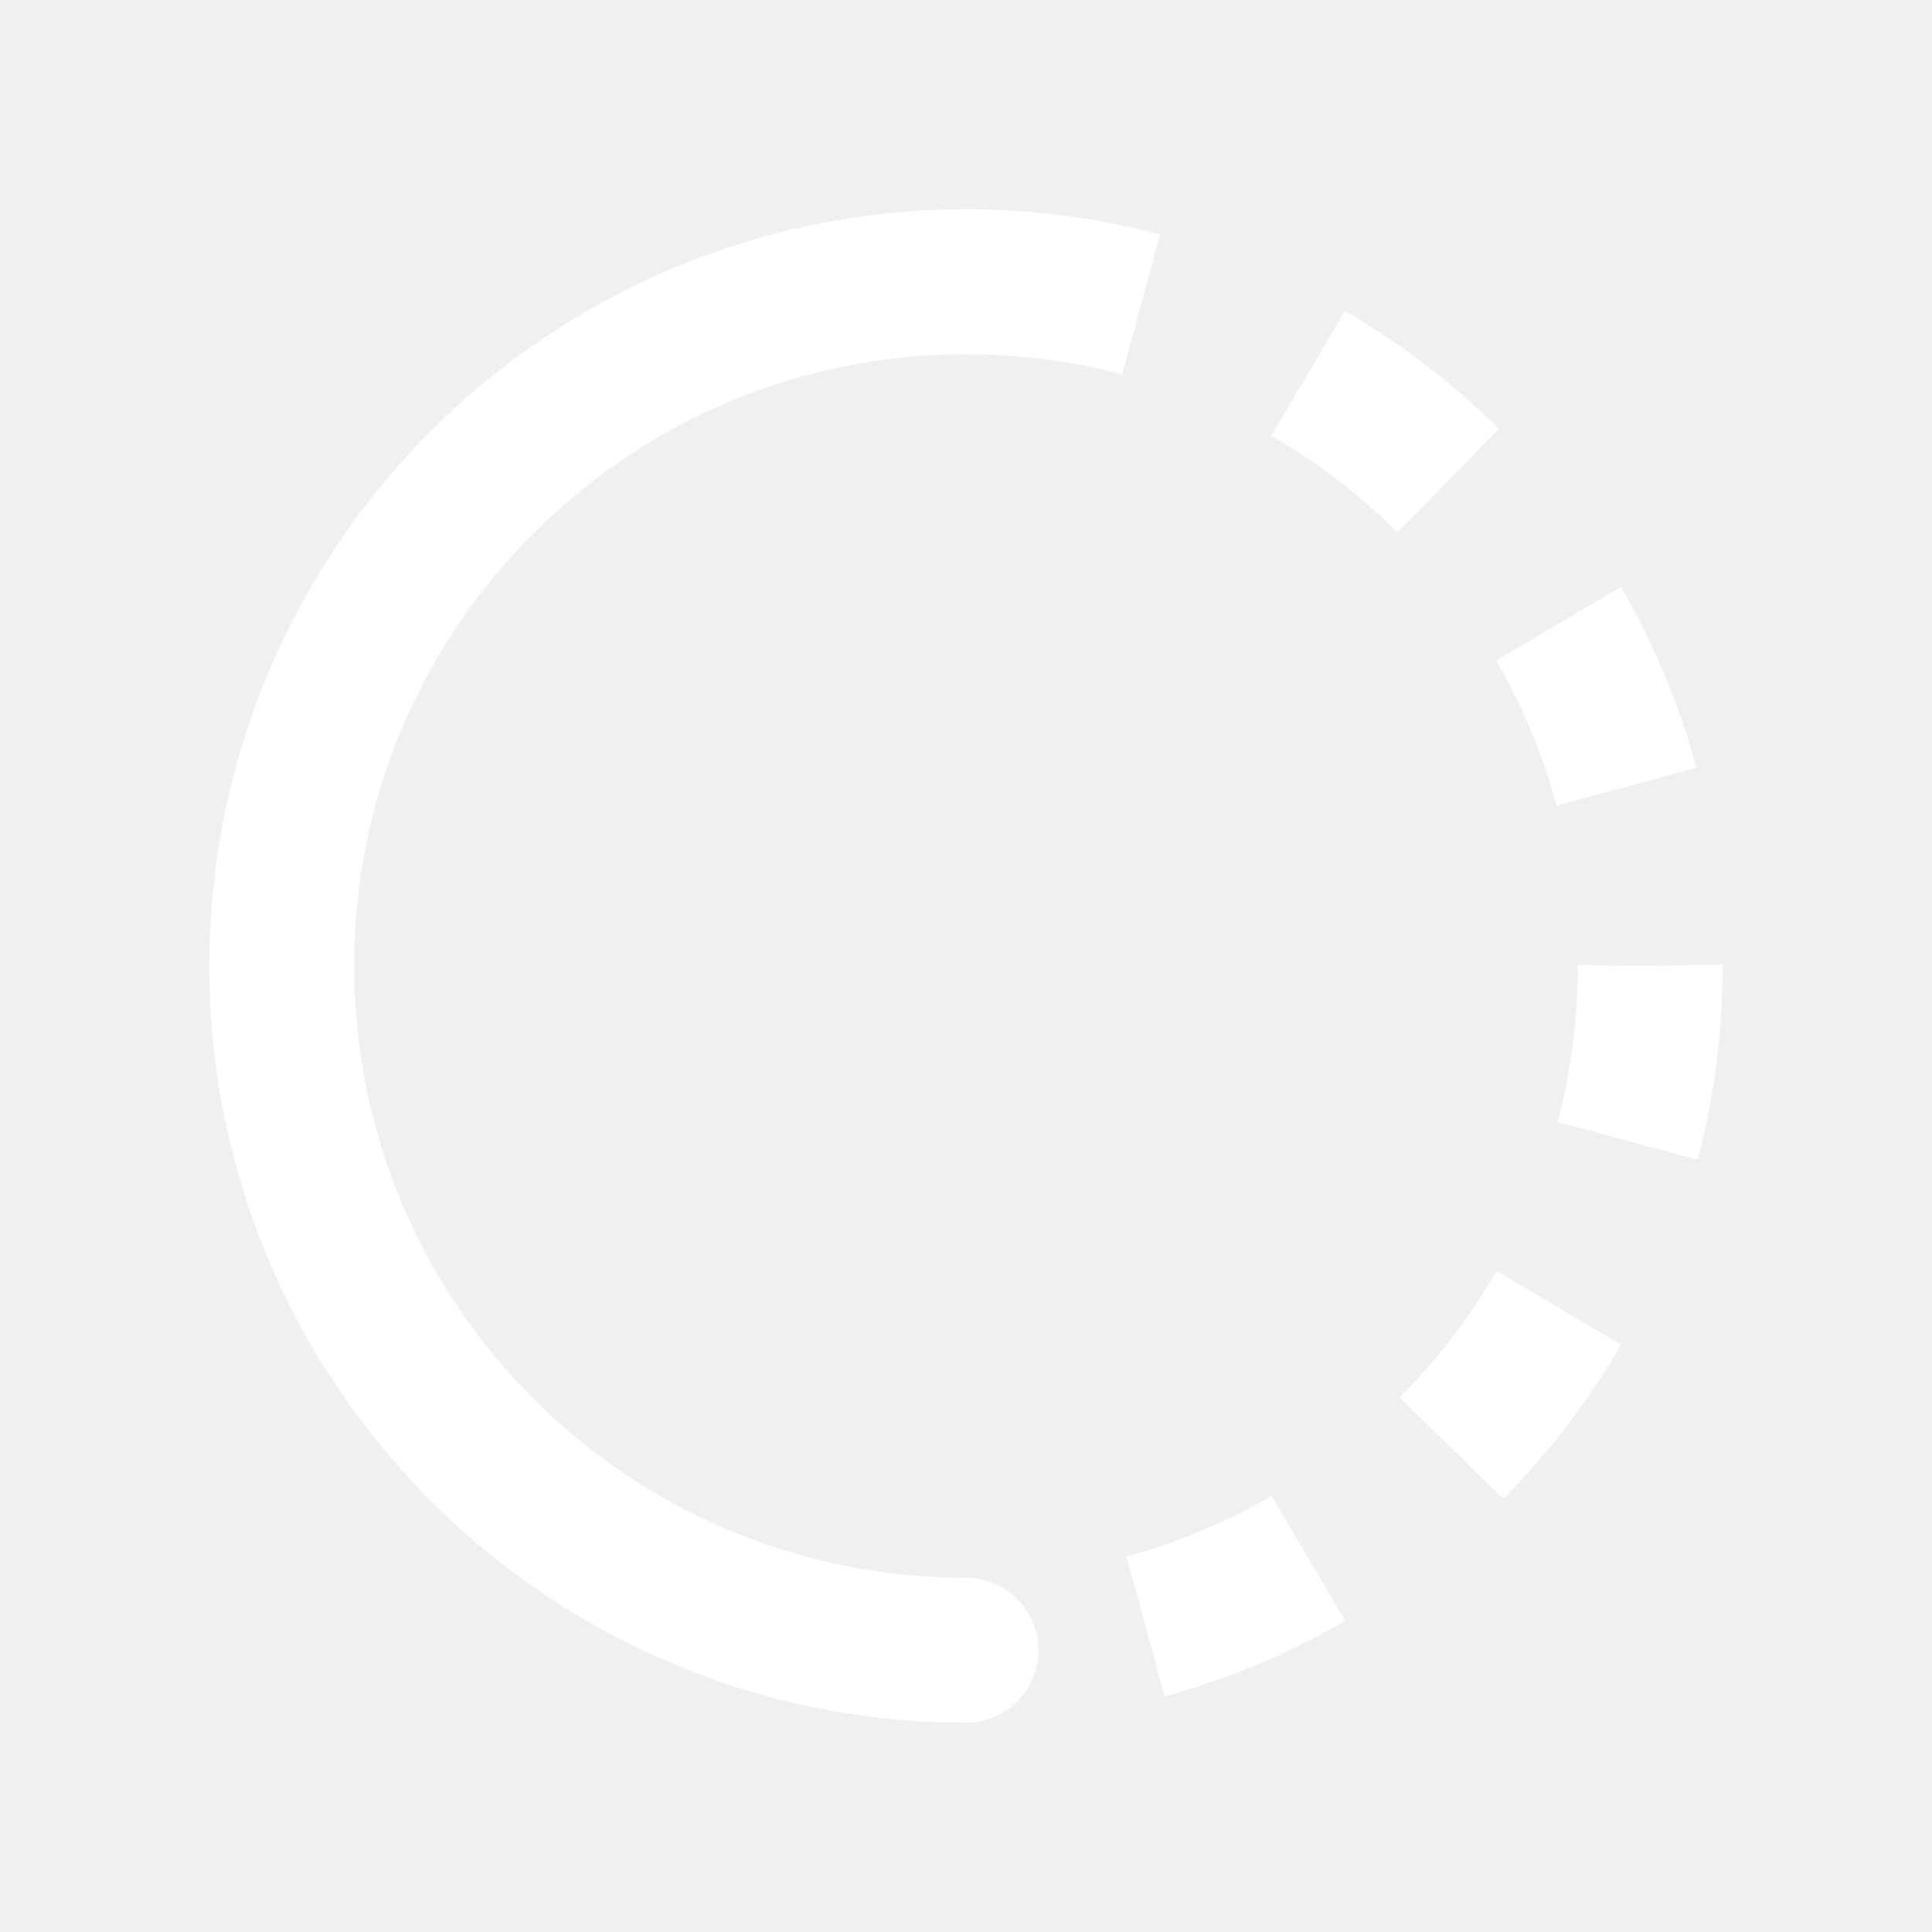
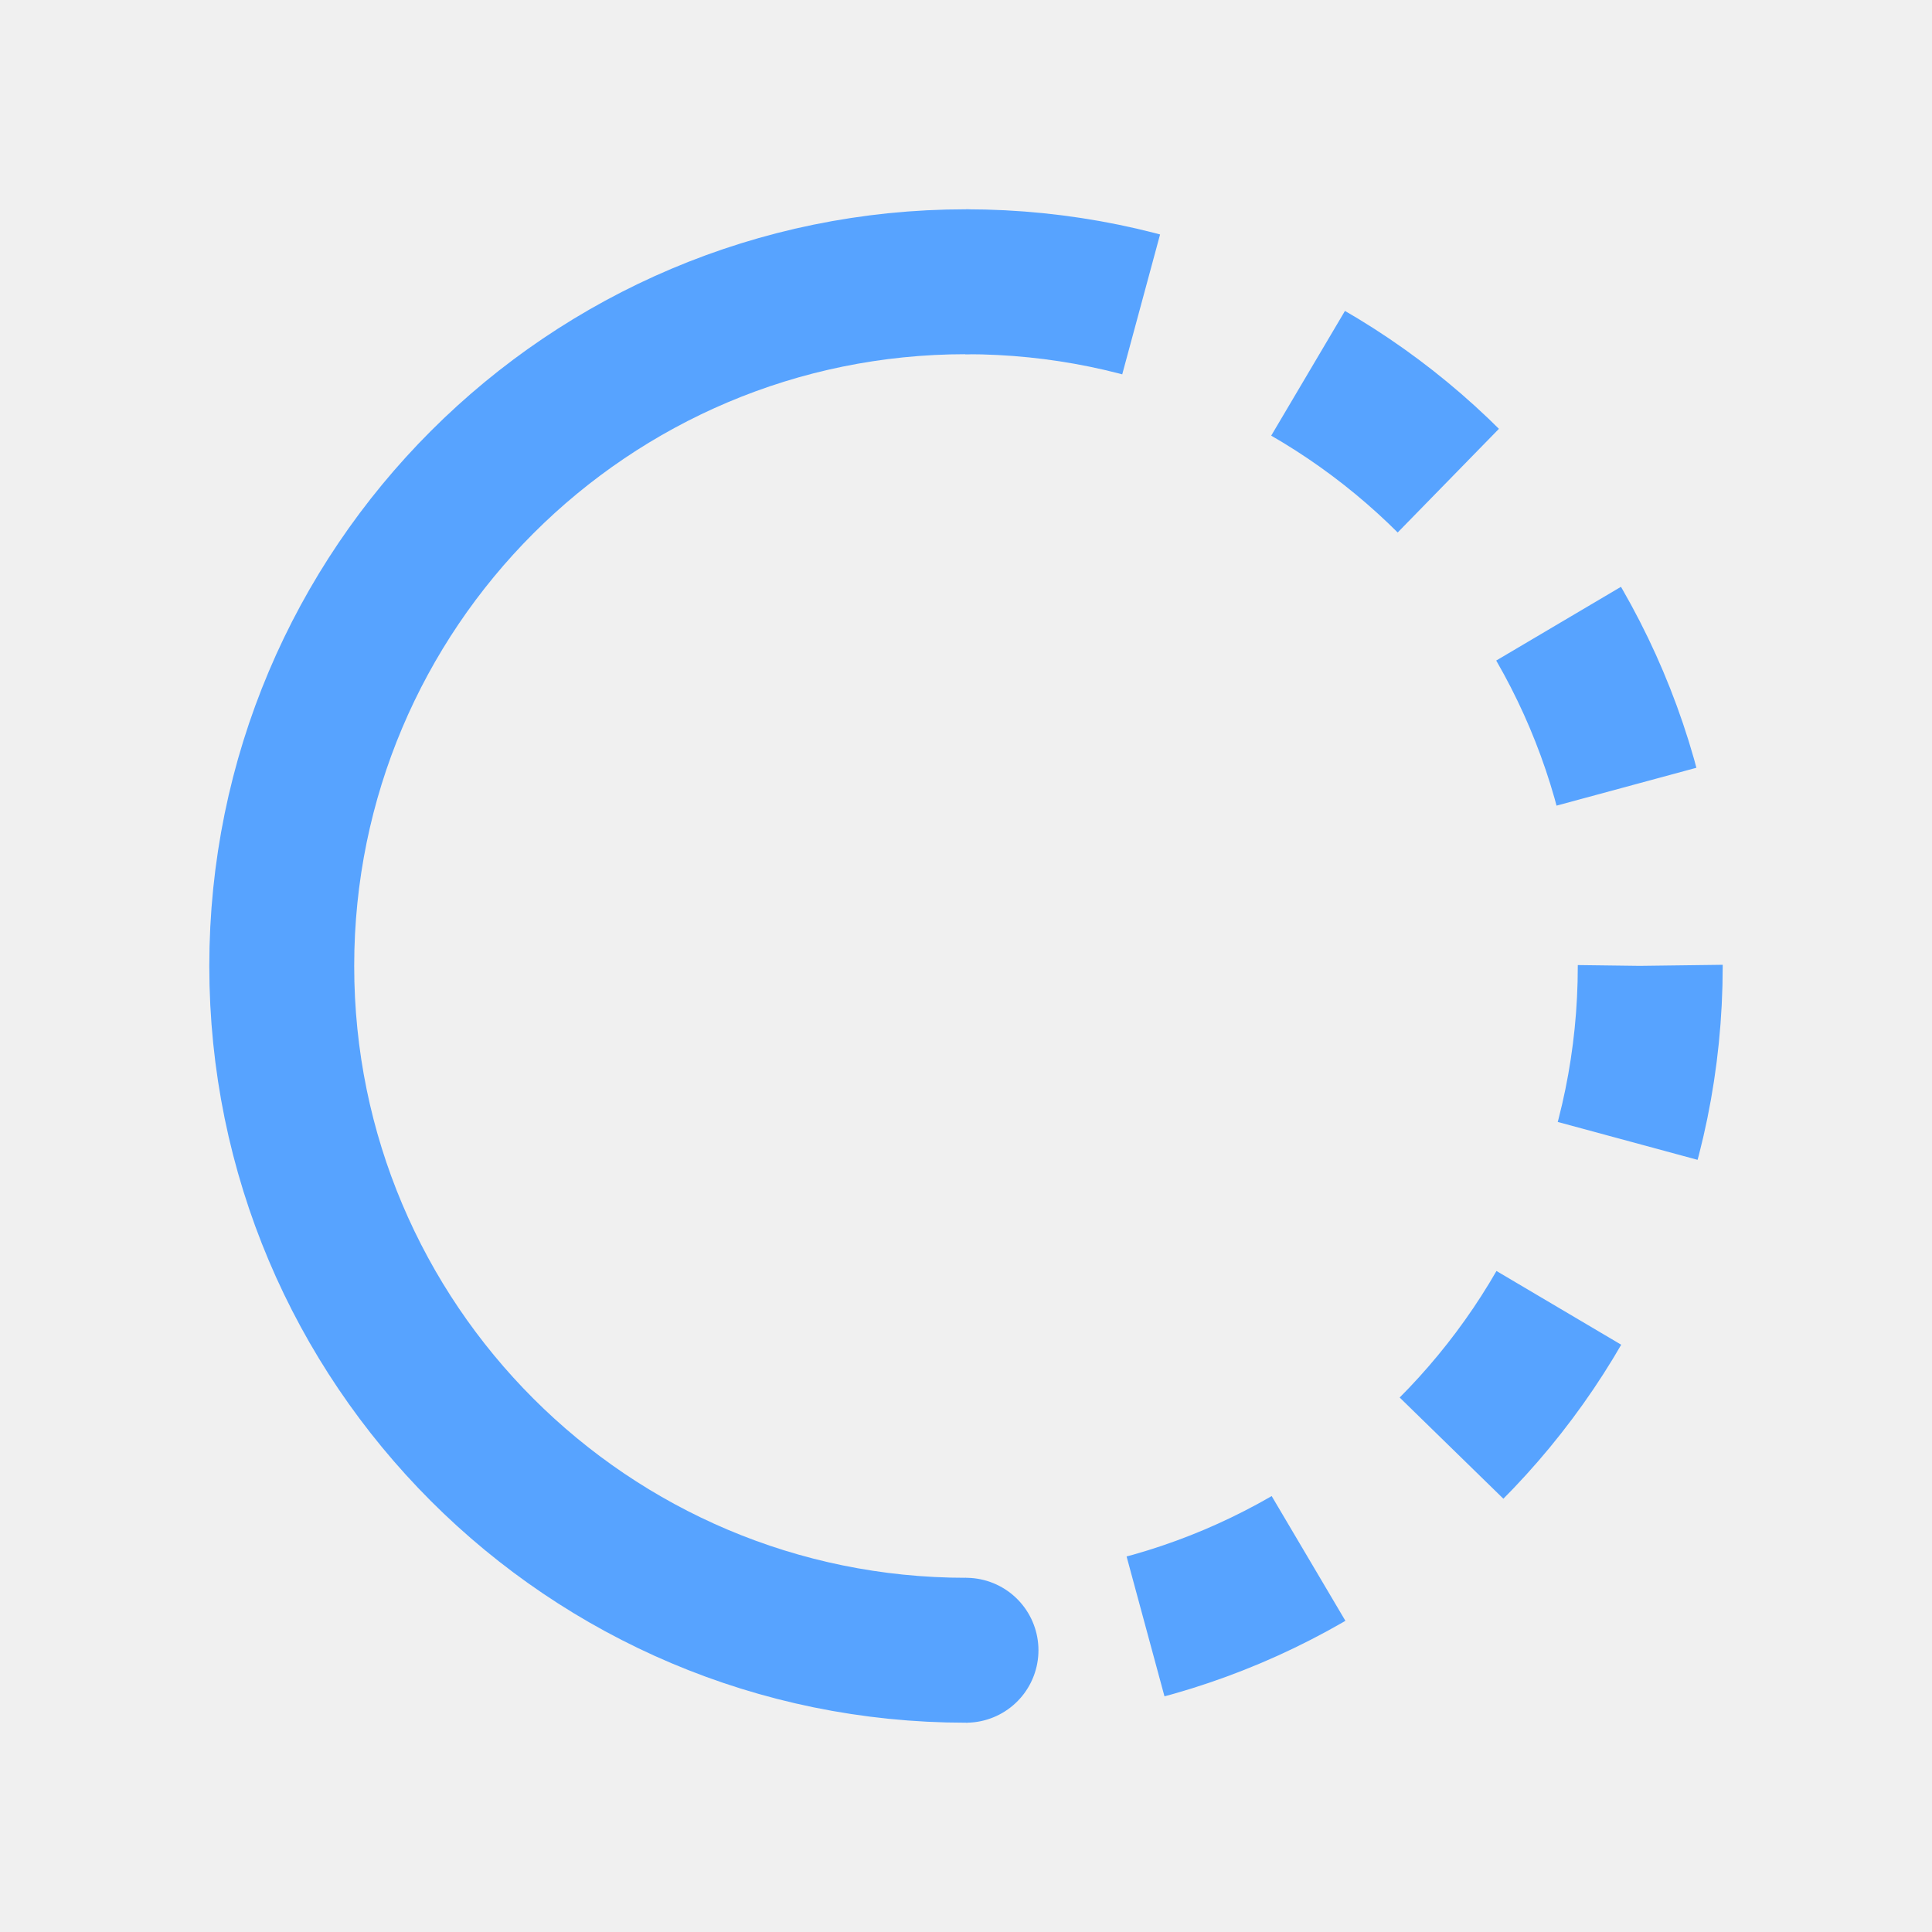
<svg xmlns="http://www.w3.org/2000/svg" width="800px" height="800px" fill="none" version="1.1" viewBox="0 0 24 24">
-   <path d="m12 3.5a8.5 8.5 0 0 0 0 17" stroke-linecap="round" stroke-width="1.8" style="fill:none;stroke:#fff" />
-   <path d="m12 3.5a8.5 8.5 0 0 1 0 17" stroke-dasharray="2.2 2.25" stroke-width="1.8" style="fill:none;stroke:#fff" />
+   <path d="m12 3.5a8.5 8.5 0 0 0 0 17" stroke-linecap="round" stroke-width="1.8" style="fill:none;stroke:#57a3ff" />
+   <path d="m12 3.5a8.5 8.5 0 0 1 0 17" stroke-dasharray="2.2 2.25" stroke-width="1.8" style="fill:none;stroke:#57a3ff" />
</svg>
